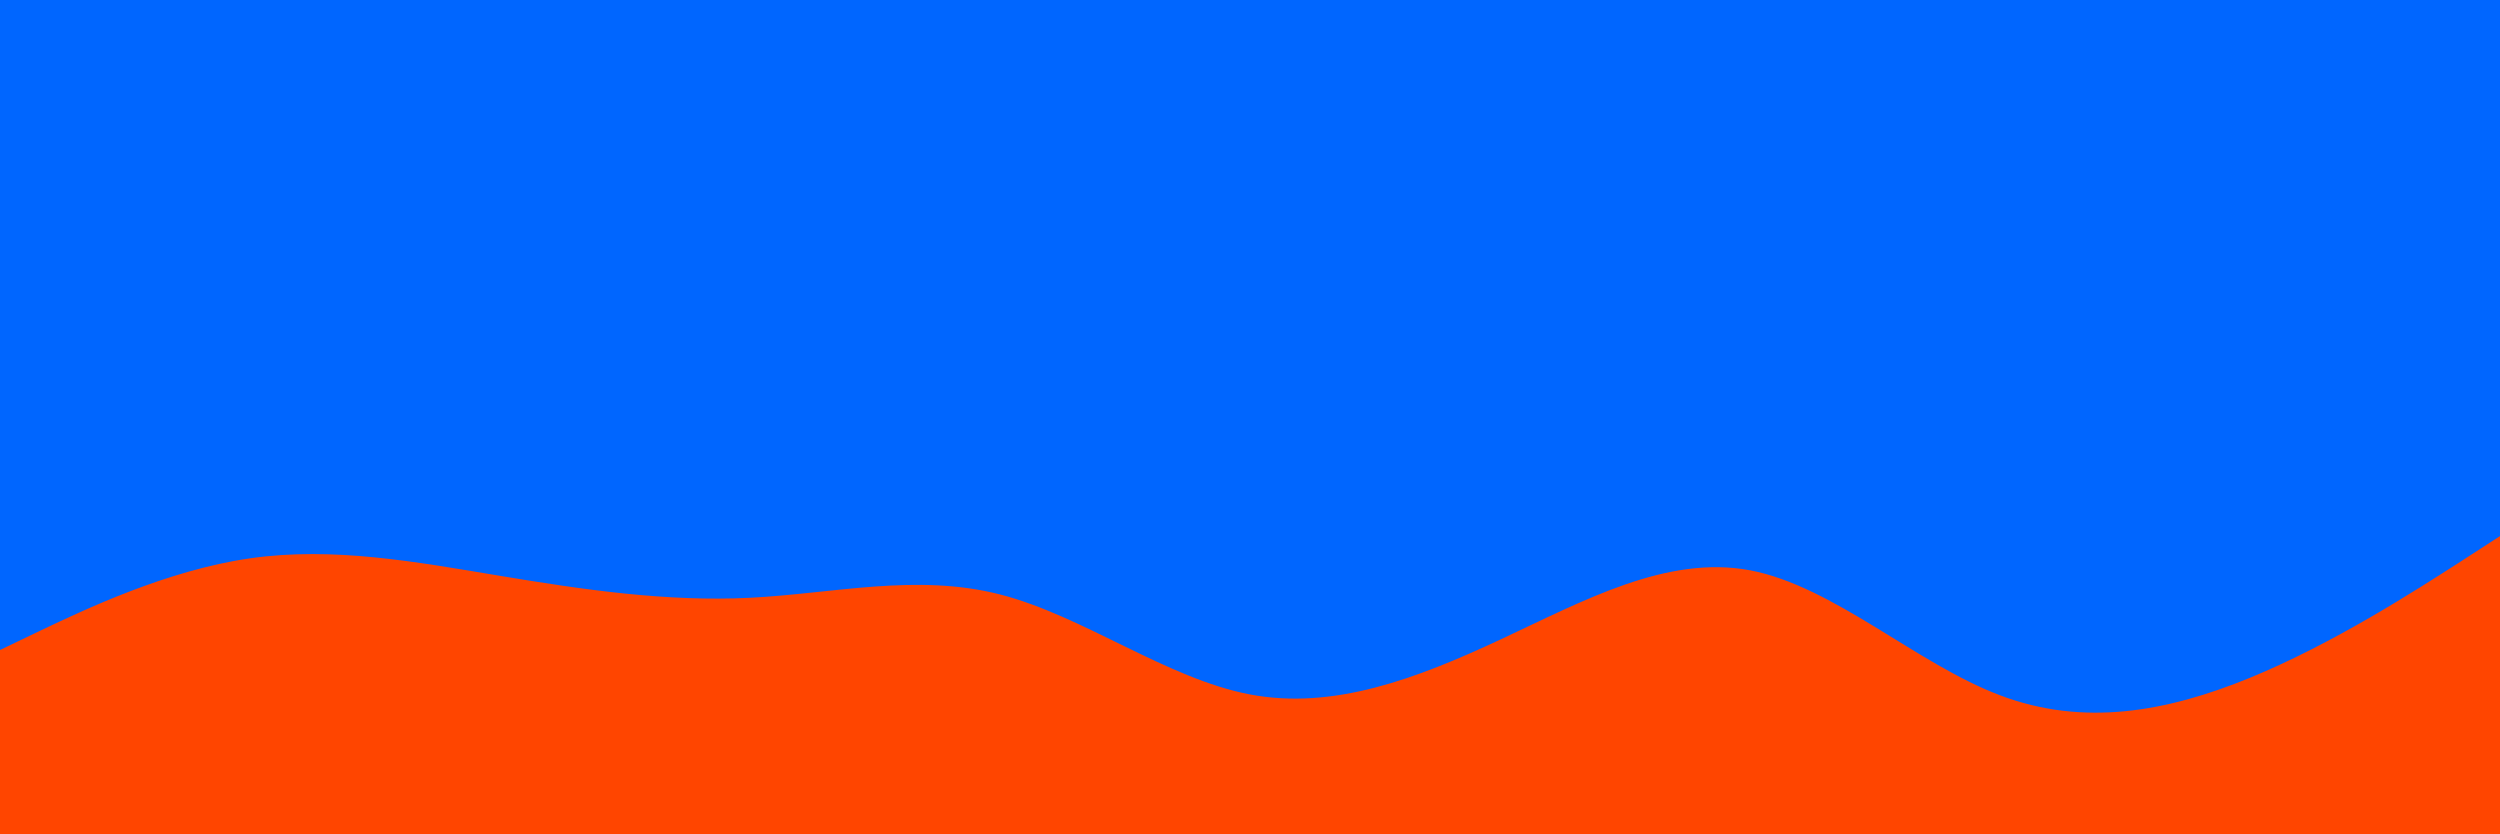
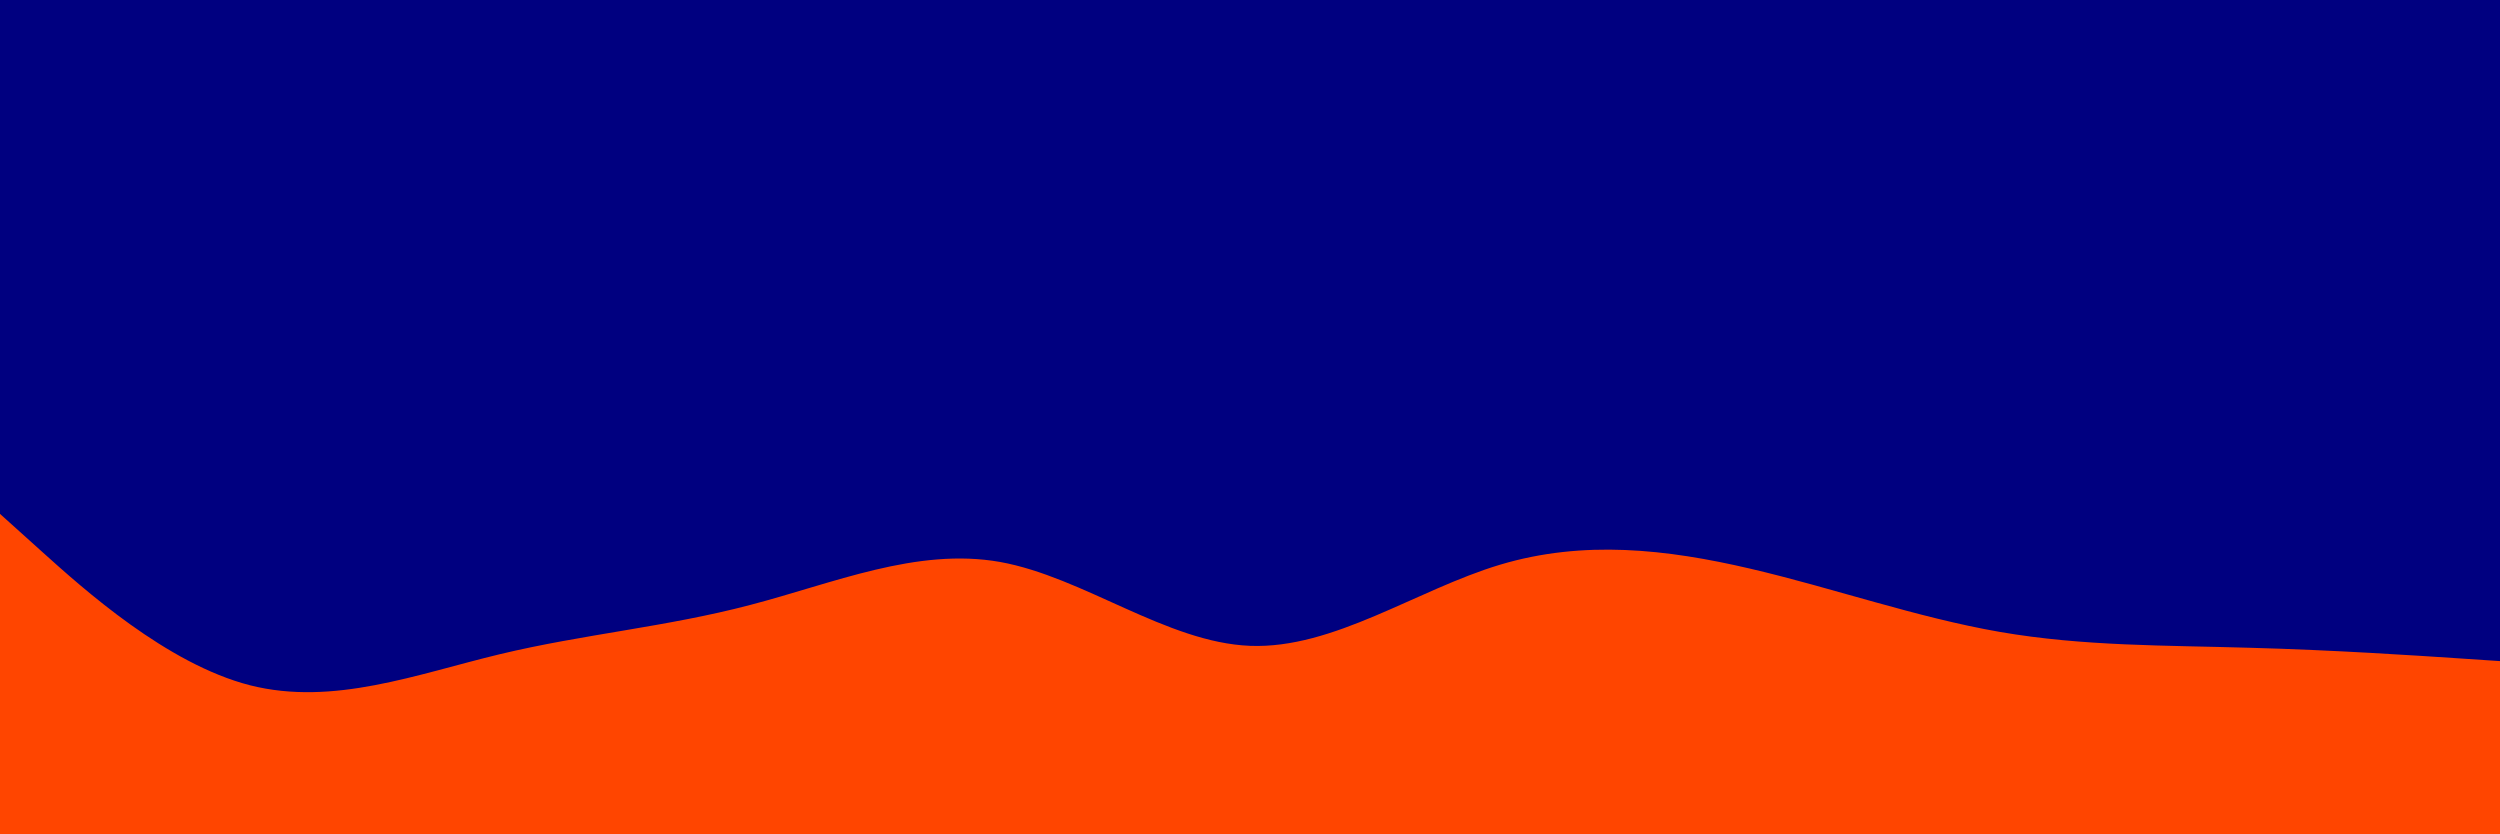
<svg xmlns="http://www.w3.org/2000/svg" id="visual" viewBox="0 0 900 300" width="900" height="300" version="1.1">
-   <rect x="0" y="0" width="900" height="300" fill="#0066FF" />
-   <path d="M0 234L15 226.8C30 219.7 60 205.3 90 201C120 196.7 150 202.3 180 207.3C210 212.3 240 216.7 270 215.2C300 213.7 330 206.3 360 214C390 221.7 420 244.3 450 250C480 255.7 510 244.3 540 230.3C570 216.3 600 199.7 630 205.3C660 211 690 239 720 250.3C750 261.7 780 256.3 810 244C840 231.7 870 212.3 885 202.7L900 193L900 301L885 301C870 301 840 301 810 301C780 301 750 301 720 301C690 301 660 301 630 301C600 301 570 301 540 301C510 301 480 301 450 301C420 301 390 301 360 301C330 301 300 301 270 301C240 301 210 301 180 301C150 301 120 301 90 301C60 301 30 301 15 301L0 301Z" fill="#ff4500" stroke-linecap="round" stroke-linejoin="miter" />
+   <rect x="0" y="0" width="900" height="300" fill="#000080" />
+   <path d="M0 185L15 198.5C30 212 60 239 90 246.7C120 254.3 150 242.7 180 235.5C210 228.3 240 225.7 270 217.8C300 210 330 197 360 202.3C390 207.7 420 231.3 450 232.5C480 233.7 510 212.3 540 203.3C570 194.3 600 197.7 630 204.7C660 211.7 690 222.3 720 227.5C750 232.7 780 232.3 810 233.2C840 234 870 236 885 237L900 238L900 301L885 301C870 301 840 301 810 301C780 301 750 301 720 301C690 301 660 301 630 301C600 301 570 301 540 301C510 301 480 301 450 301C420 301 390 301 360 301C330 301 300 301 270 301C240 301 210 301 180 301C150 301 120 301 90 301C60 301 30 301 15 301L0 301Z" fill="#ff4500" stroke-linecap="round" stroke-linejoin="miter" />
</svg>
